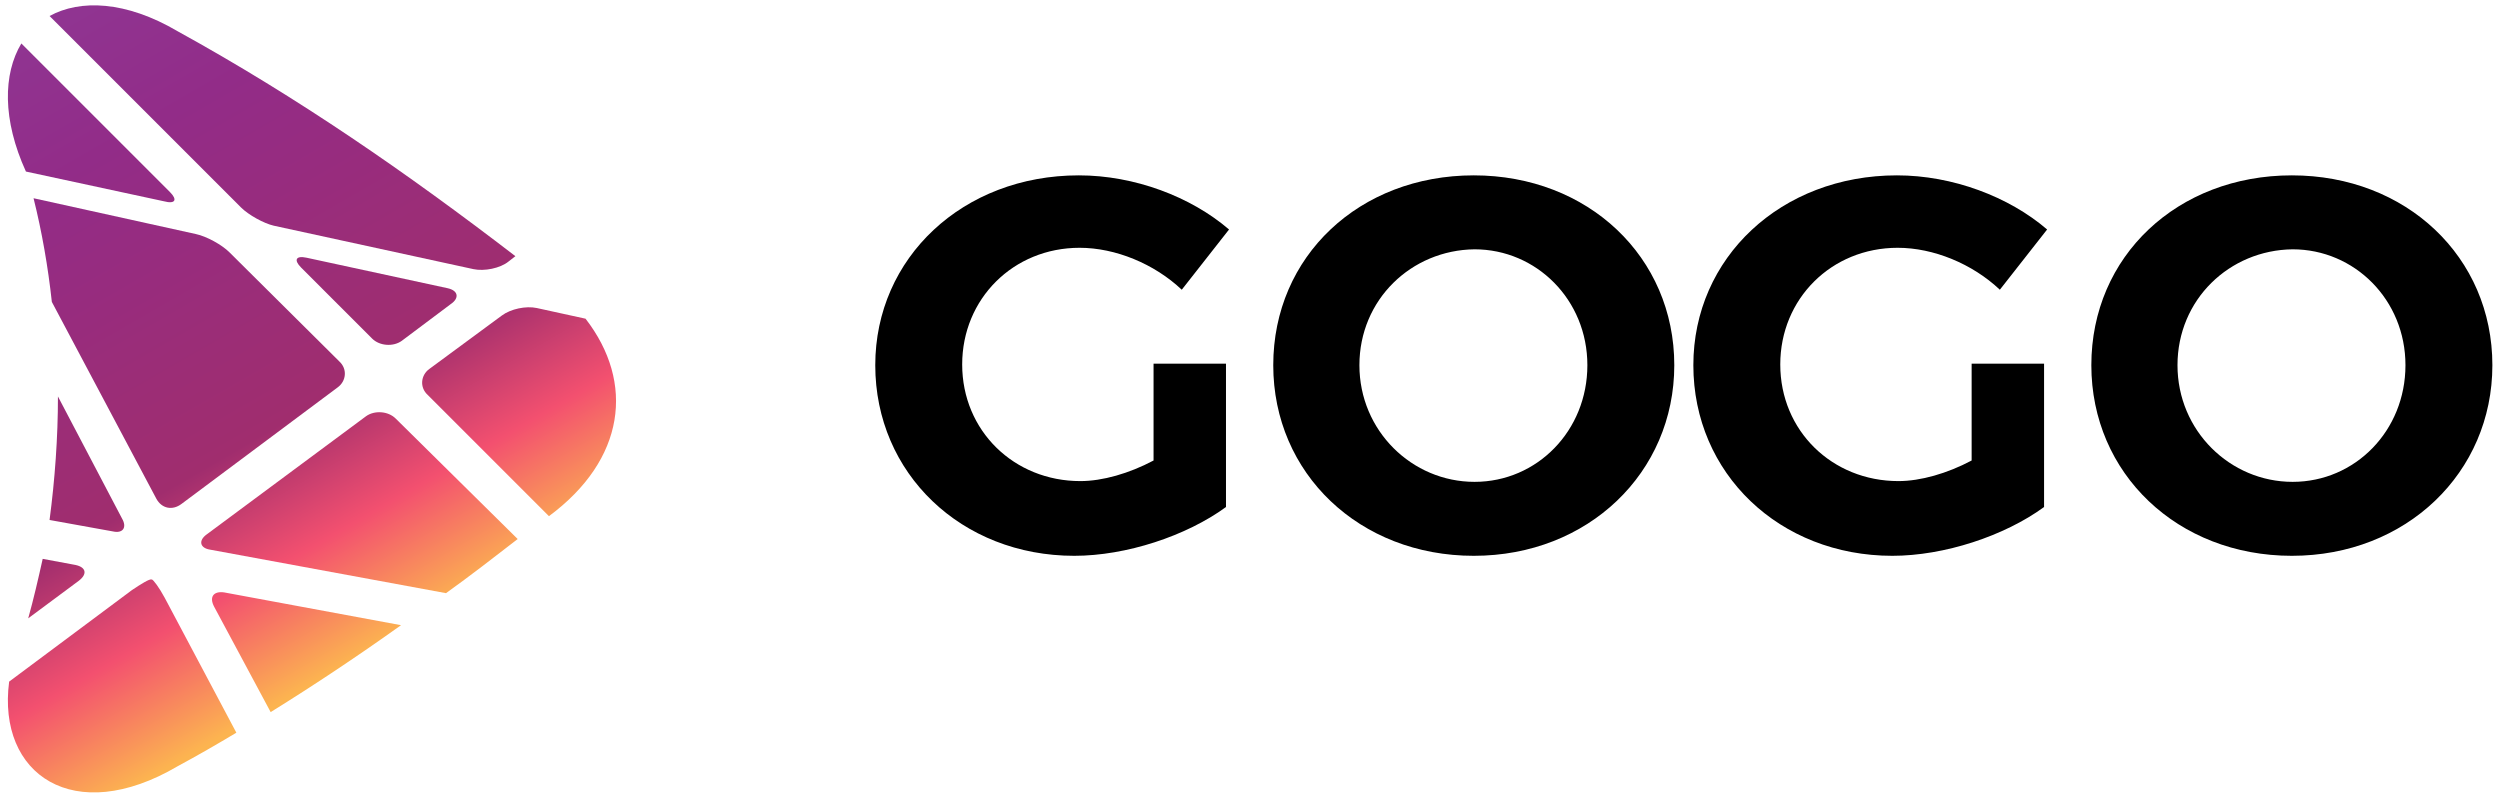
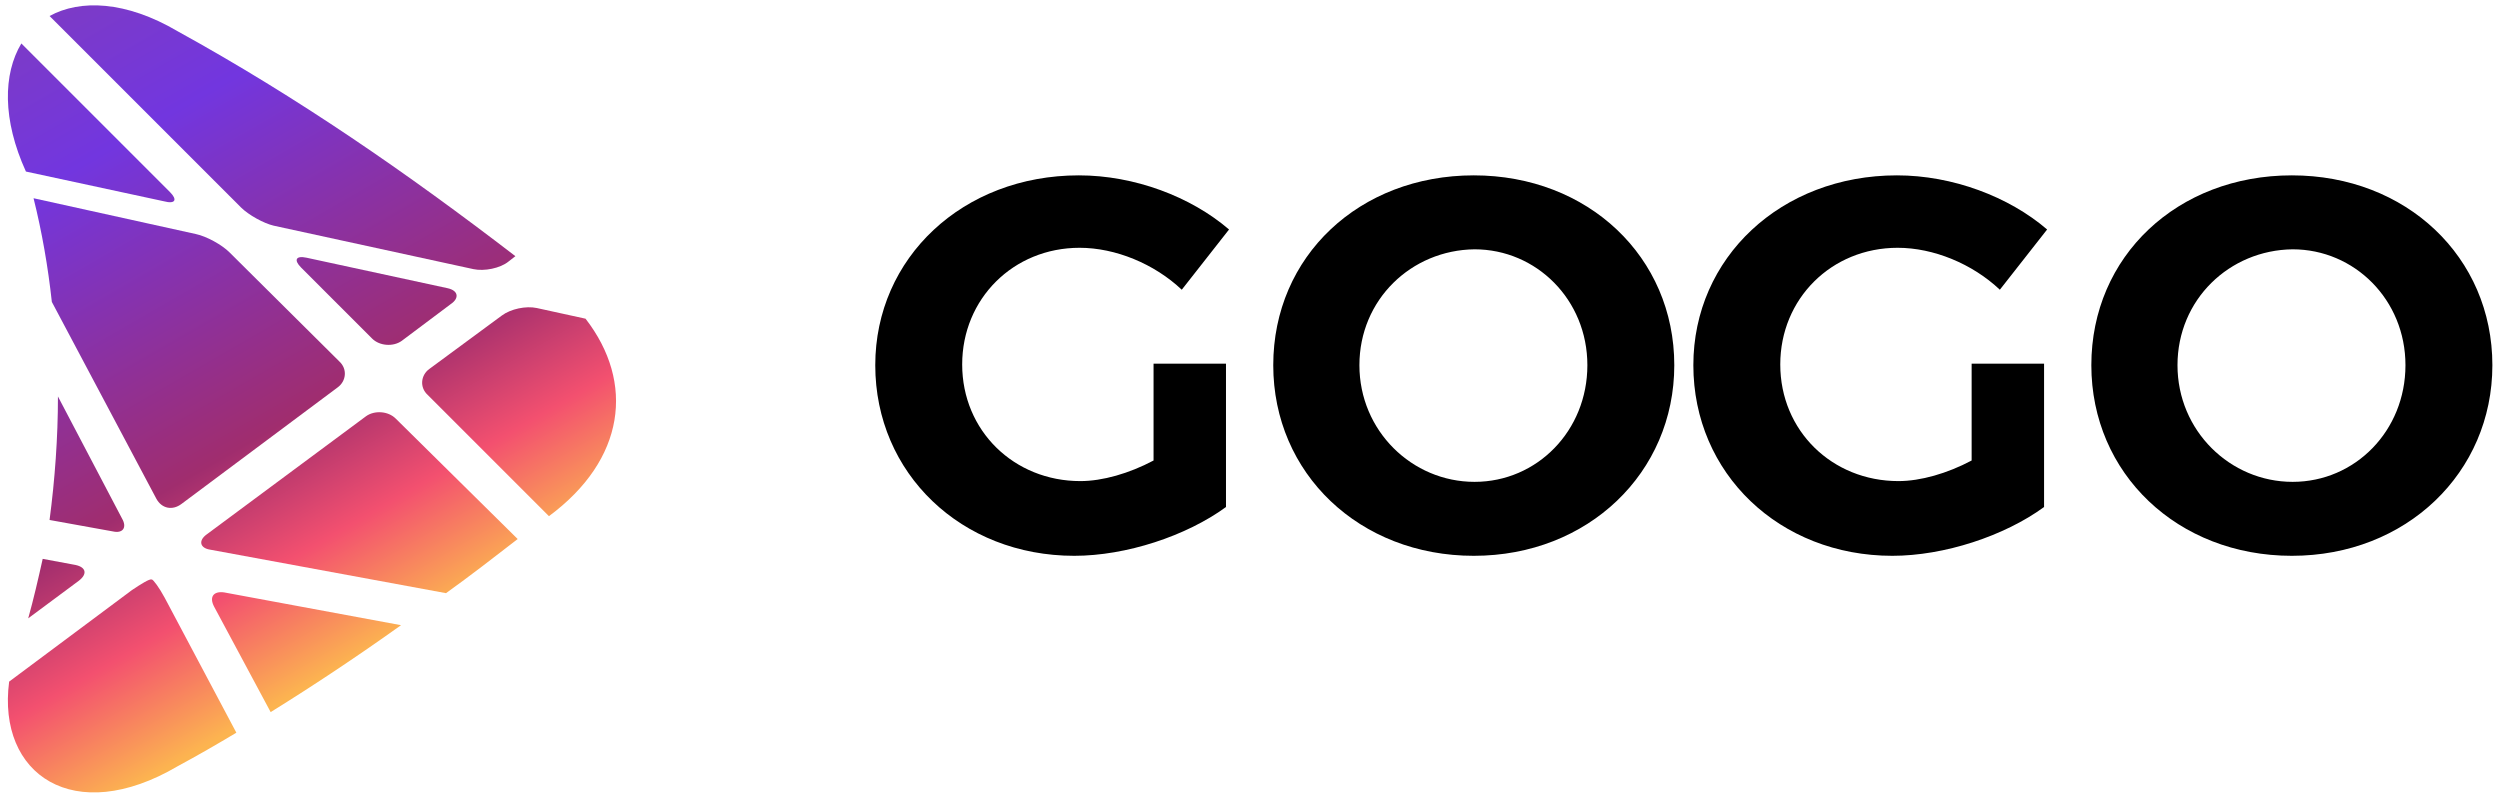
<svg xmlns="http://www.w3.org/2000/svg" version="1.1" id="Layer_1" x="0px" y="0px" viewBox="0 0 327.9 104.6" style="enable-background:new 0 0 327.9 104.6;" xml:space="preserve">
  <style type="text/css">
	.st0{fill:url(#SVGID_1_);}
	.st1{fill:url(#SVGID_2_);}
	.st2{fill:url(#SVGID_3_);}
	.st3{fill:url(#SVGID_4_);}
	.st4{fill:url(#SVGID_5_);}
	.st5{fill:url(#SVGID_6_);}
	.st6{fill:url(#SVGID_7_);}
	.st7{fill:url(#SVGID_8_);}
	.st8{fill:url(#SVGID_9_);}
	.st9{fill:url(#SVGID_10_);}
</style>
  <g>
    <linearGradient id="SVGID_1_" gradientUnits="userSpaceOnUse" x1="-12.158" y1="-21.078" x2="50.025" y2="86.625">
      <stop offset="0" style="stop-color:#8C42A1" />
-       <stop offset="0.389" style="stop-color:#922C88" />
+       <stop offset="0.389" style="stop-color:#7236DF" />
      <stop offset="0.731" style="stop-color:#A02D6E" />
      <stop offset="0.86" style="stop-color:#F3506F" />
      <stop offset="0.985" style="stop-color:#FCB450" />
    </linearGradient>
    <path class="st0" d="M20.5,65.4c0.7,1.3,2.1,1.6,3.3,0.7l20.5-15.3c1.1-0.8,1.3-2.4,0.2-3.4L30.1,33.1c-1-1-3-2.1-4.4-2.4L4.4,26   c1.1,4.4,1.9,9,2.4,13.6L20.5,65.4z" />
    <linearGradient id="SVGID_2_" gradientUnits="userSpaceOnUse" x1="-40.403" y1="-4.771" x2="21.78" y2="102.932">
      <stop offset="0" style="stop-color:#8C42A1" />
-       <stop offset="0.389" style="stop-color:#922C88" />
+       <stop offset="0.389" style="stop-color:#7236DF" />
      <stop offset="0.731" style="stop-color:#A02D6E" />
      <stop offset="0.86" style="stop-color:#F3506F" />
      <stop offset="0.985" style="stop-color:#FCB450" />
    </linearGradient>
    <path class="st1" d="M9.9,74.1l-4.3-0.8C5,76,4.4,78.6,3.7,81.1l6.6-4.9C11.5,75.3,11.3,74.4,9.9,74.1z" />
    <linearGradient id="SVGID_3_" gradientUnits="userSpaceOnUse" x1="-32.969" y1="-9.063" x2="29.213" y2="98.64">
      <stop offset="0" style="stop-color:#8C42A1" />
-       <stop offset="0.389" style="stop-color:#922C88" />
+       <stop offset="0.389" style="stop-color:#7236DF" />
      <stop offset="0.731" style="stop-color:#A02D6E" />
      <stop offset="0.86" style="stop-color:#F3506F" />
      <stop offset="0.985" style="stop-color:#FCB450" />
    </linearGradient>
    <path class="st2" d="M16,68L7.6,52c0,5.4-0.4,10.9-1.1,16.2l8.3,1.5C16.1,70,16.7,69.2,16,68z" />
    <linearGradient id="SVGID_4_" gradientUnits="userSpaceOnUse" x1="-12.813" y1="-20.7" x2="49.369" y2="87.003">
      <stop offset="0" style="stop-color:#8C42A1" />
-       <stop offset="0.389" style="stop-color:#922C88" />
+       <stop offset="0.389" style="stop-color:#7236DF" />
      <stop offset="0.731" style="stop-color:#A02D6E" />
      <stop offset="0.86" style="stop-color:#F3506F" />
      <stop offset="0.985" style="stop-color:#FCB450" />
    </linearGradient>
    <path class="st3" d="M22.3,25.2L2.8,5.7c-2.4,4-2.5,10,0.6,16.8l18.1,3.9C23,26.8,23.3,26.2,22.3,25.2z" />
    <linearGradient id="SVGID_5_" gradientUnits="userSpaceOnUse" x1="7.894" y1="-32.655" x2="70.076" y2="75.048">
      <stop offset="0" style="stop-color:#8C42A1" />
-       <stop offset="0.389" style="stop-color:#922C88" />
+       <stop offset="0.389" style="stop-color:#7236DF" />
      <stop offset="0.731" style="stop-color:#A02D6E" />
      <stop offset="0.86" style="stop-color:#F3506F" />
      <stop offset="0.985" style="stop-color:#FCB450" />
    </linearGradient>
    <path class="st4" d="M35.9,29.6l26.2,5.7c1.4,0.3,3.5-0.1,4.6-1l0.9-0.7C53.4,22.7,39.1,12.8,23.3,4.1c-6.8-4-12.8-4.2-16.8-2   l25.1,25.1C32.6,28.2,34.6,29.3,35.9,29.6z" />
    <linearGradient id="SVGID_6_" gradientUnits="userSpaceOnUse" x1="9.082" y1="-33.341" x2="71.265" y2="74.362">
      <stop offset="0" style="stop-color:#8C42A1" />
-       <stop offset="0.389" style="stop-color:#922C88" />
+       <stop offset="0.389" style="stop-color:#7236DF" />
      <stop offset="0.731" style="stop-color:#A02D6E" />
      <stop offset="0.86" style="stop-color:#F3506F" />
      <stop offset="0.985" style="stop-color:#FCB450" />
    </linearGradient>
    <path class="st5" d="M58.7,37.8l-18.5-4c-1.4-0.3-1.7,0.3-0.7,1.3l9.3,9.3c1,1,2.8,1.1,3.9,0.3l6.4-4.8   C60.3,39.1,60.1,38.1,58.7,37.8z" />
    <linearGradient id="SVGID_7_" gradientUnits="userSpaceOnUse" x1="-17.145" y1="-18.198" x2="45.037" y2="89.504">
      <stop offset="0" style="stop-color:#8C42A1" />
-       <stop offset="0.389" style="stop-color:#922C88" />
+       <stop offset="0.389" style="stop-color:#7236DF" />
      <stop offset="0.731" style="stop-color:#A02D6E" />
      <stop offset="0.86" style="stop-color:#F3506F" />
      <stop offset="0.985" style="stop-color:#FCB450" />
    </linearGradient>
    <path class="st6" d="M28.1,79.6l7.4,13.8C41.3,89.8,47,86,52.6,82l-23.2-4.3C28,77.5,27.4,78.3,28.1,79.6z" />
    <linearGradient id="SVGID_8_" gradientUnits="userSpaceOnUse" x1="-7.617" y1="-23.7" x2="54.566" y2="84.003">
      <stop offset="0" style="stop-color:#8C42A1" />
-       <stop offset="0.389" style="stop-color:#922C88" />
+       <stop offset="0.389" style="stop-color:#7236DF" />
      <stop offset="0.731" style="stop-color:#A02D6E" />
      <stop offset="0.86" style="stop-color:#F3506F" />
      <stop offset="0.985" style="stop-color:#FCB450" />
    </linearGradient>
    <path class="st7" d="M51.9,54.9c-1-1-2.8-1.1-3.9-0.3L27.1,70.1c-1.1,0.8-0.9,1.8,0.5,2l30.9,5.7c3.2-2.3,6.3-4.7,9.4-7.1   L51.9,54.9z" />
    <linearGradient id="SVGID_9_" gradientUnits="userSpaceOnUse" x1="17.523" y1="-38.214" x2="79.705" y2="69.489">
      <stop offset="0" style="stop-color:#8C42A1" />
-       <stop offset="0.389" style="stop-color:#922C88" />
+       <stop offset="0.389" style="stop-color:#7236DF" />
      <stop offset="0.731" style="stop-color:#A02D6E" />
      <stop offset="0.86" style="stop-color:#F3506F" />
      <stop offset="0.985" style="stop-color:#FCB450" />
    </linearGradient>
    <path class="st8" d="M65.8,41.4l-9.5,7c-1.1,0.8-1.3,2.4-0.2,3.4l15.9,15.9c10-7.4,11.3-17.5,4.8-25.9l-6.4-1.4   C69,40.1,67,40.5,65.8,41.4z" />
    <linearGradient id="SVGID_10_" gradientUnits="userSpaceOnUse" x1="-41.402" y1="-4.194" x2="20.78" y2="103.509">
      <stop offset="0" style="stop-color:#8C42A1" />
-       <stop offset="0.389" style="stop-color:#922C88" />
+       <stop offset="0.389" style="stop-color:#7236DF" />
      <stop offset="0.731" style="stop-color:#A02D6E" />
      <stop offset="0.86" style="stop-color:#F3506F" />
      <stop offset="0.985" style="stop-color:#FCB450" />
    </linearGradient>
    <path class="st9" d="M19.9,76c-0.3-0.1-1.4,0.6-2.6,1.4l-16.1,12c-1.6,12.2,8.5,19.1,22.1,11.1c2.6-1.4,5.2-2.9,7.7-4.4l-9.4-17.7   C20.9,77.1,20.1,76,19.9,76z" />
    <g>
      <path d="M151.2,47.7h9.6v18.8c-5.2,3.8-13.1,6.4-19.9,6.4c-14.8,0-26.1-10.8-26.1-25c0-14.1,11.5-24.9,26.7-24.9    c7.3,0,14.7,2.8,19.7,7.1l-6.2,7.9c-3.6-3.4-8.7-5.5-13.4-5.5c-8.7,0-15.4,6.7-15.4,15.3c0,8.7,6.8,15.3,15.5,15.3    c2.9,0,6.4-1,9.6-2.7V47.7z" />
      <path d="M219.6,47.9c0,14.1-11.3,25-26.3,25s-26.3-10.8-26.3-25c0-14.3,11.3-24.9,26.3-24.9S219.6,33.7,219.6,47.9z M178.3,47.9    c0,8.6,6.9,15.3,15.1,15.3c8.2,0,14.8-6.7,14.8-15.3c0-8.6-6.7-15.2-14.8-15.2C185.1,32.8,178.3,39.3,178.3,47.9z" />
      <path d="M258.5,47.7h9.6v18.8c-5.2,3.8-13.1,6.4-19.9,6.4c-14.8,0-26.1-10.8-26.1-25c0-14.1,11.5-24.9,26.7-24.9    c7.3,0,14.7,2.8,19.7,7.1l-6.2,7.9c-3.6-3.4-8.7-5.5-13.4-5.5c-8.7,0-15.4,6.7-15.4,15.3c0,8.7,6.8,15.3,15.5,15.3    c2.9,0,6.4-1,9.6-2.7V47.7z" />
      <path d="M326.9,47.9c0,14.1-11.3,25-26.3,25s-26.3-10.8-26.3-25c0-14.3,11.3-24.9,26.3-24.9S326.9,33.7,326.9,47.9z M285.6,47.9    c0,8.6,6.9,15.3,15.1,15.3c8.2,0,14.8-6.7,14.8-15.3c0-8.6-6.7-15.2-14.8-15.2C292.4,32.8,285.6,39.3,285.6,47.9z" />
    </g>
  </g>
</svg>
